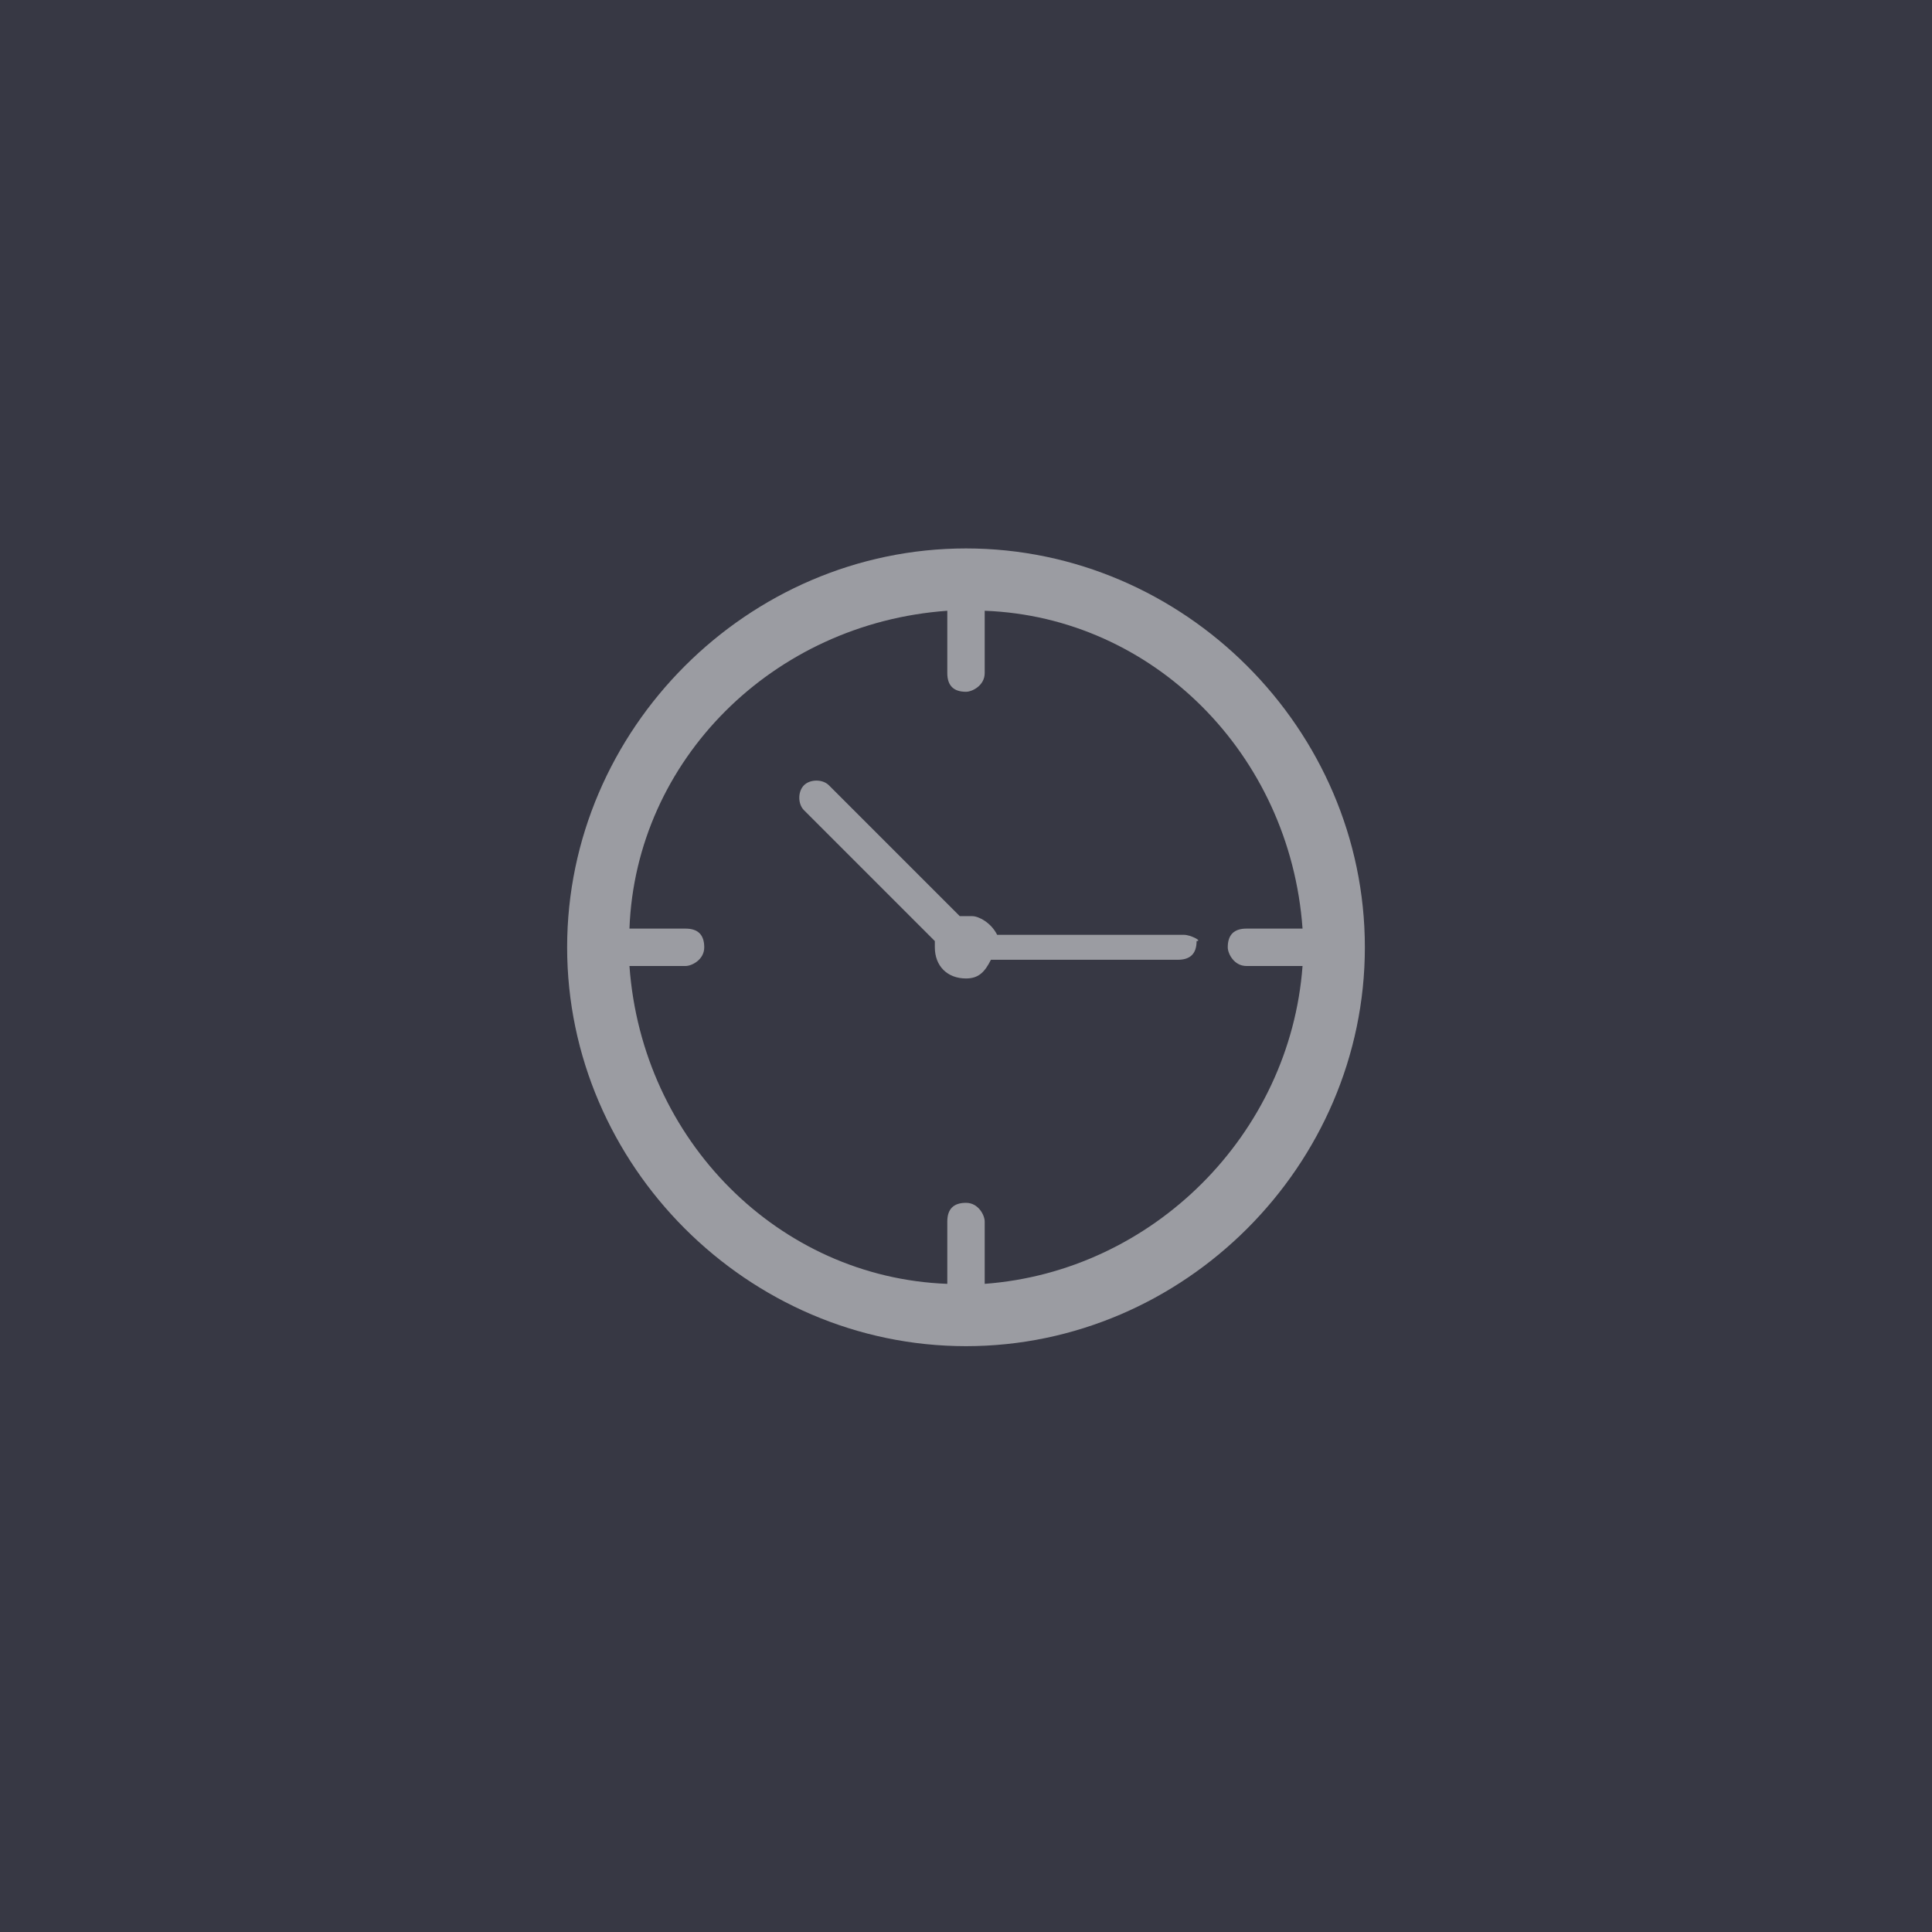
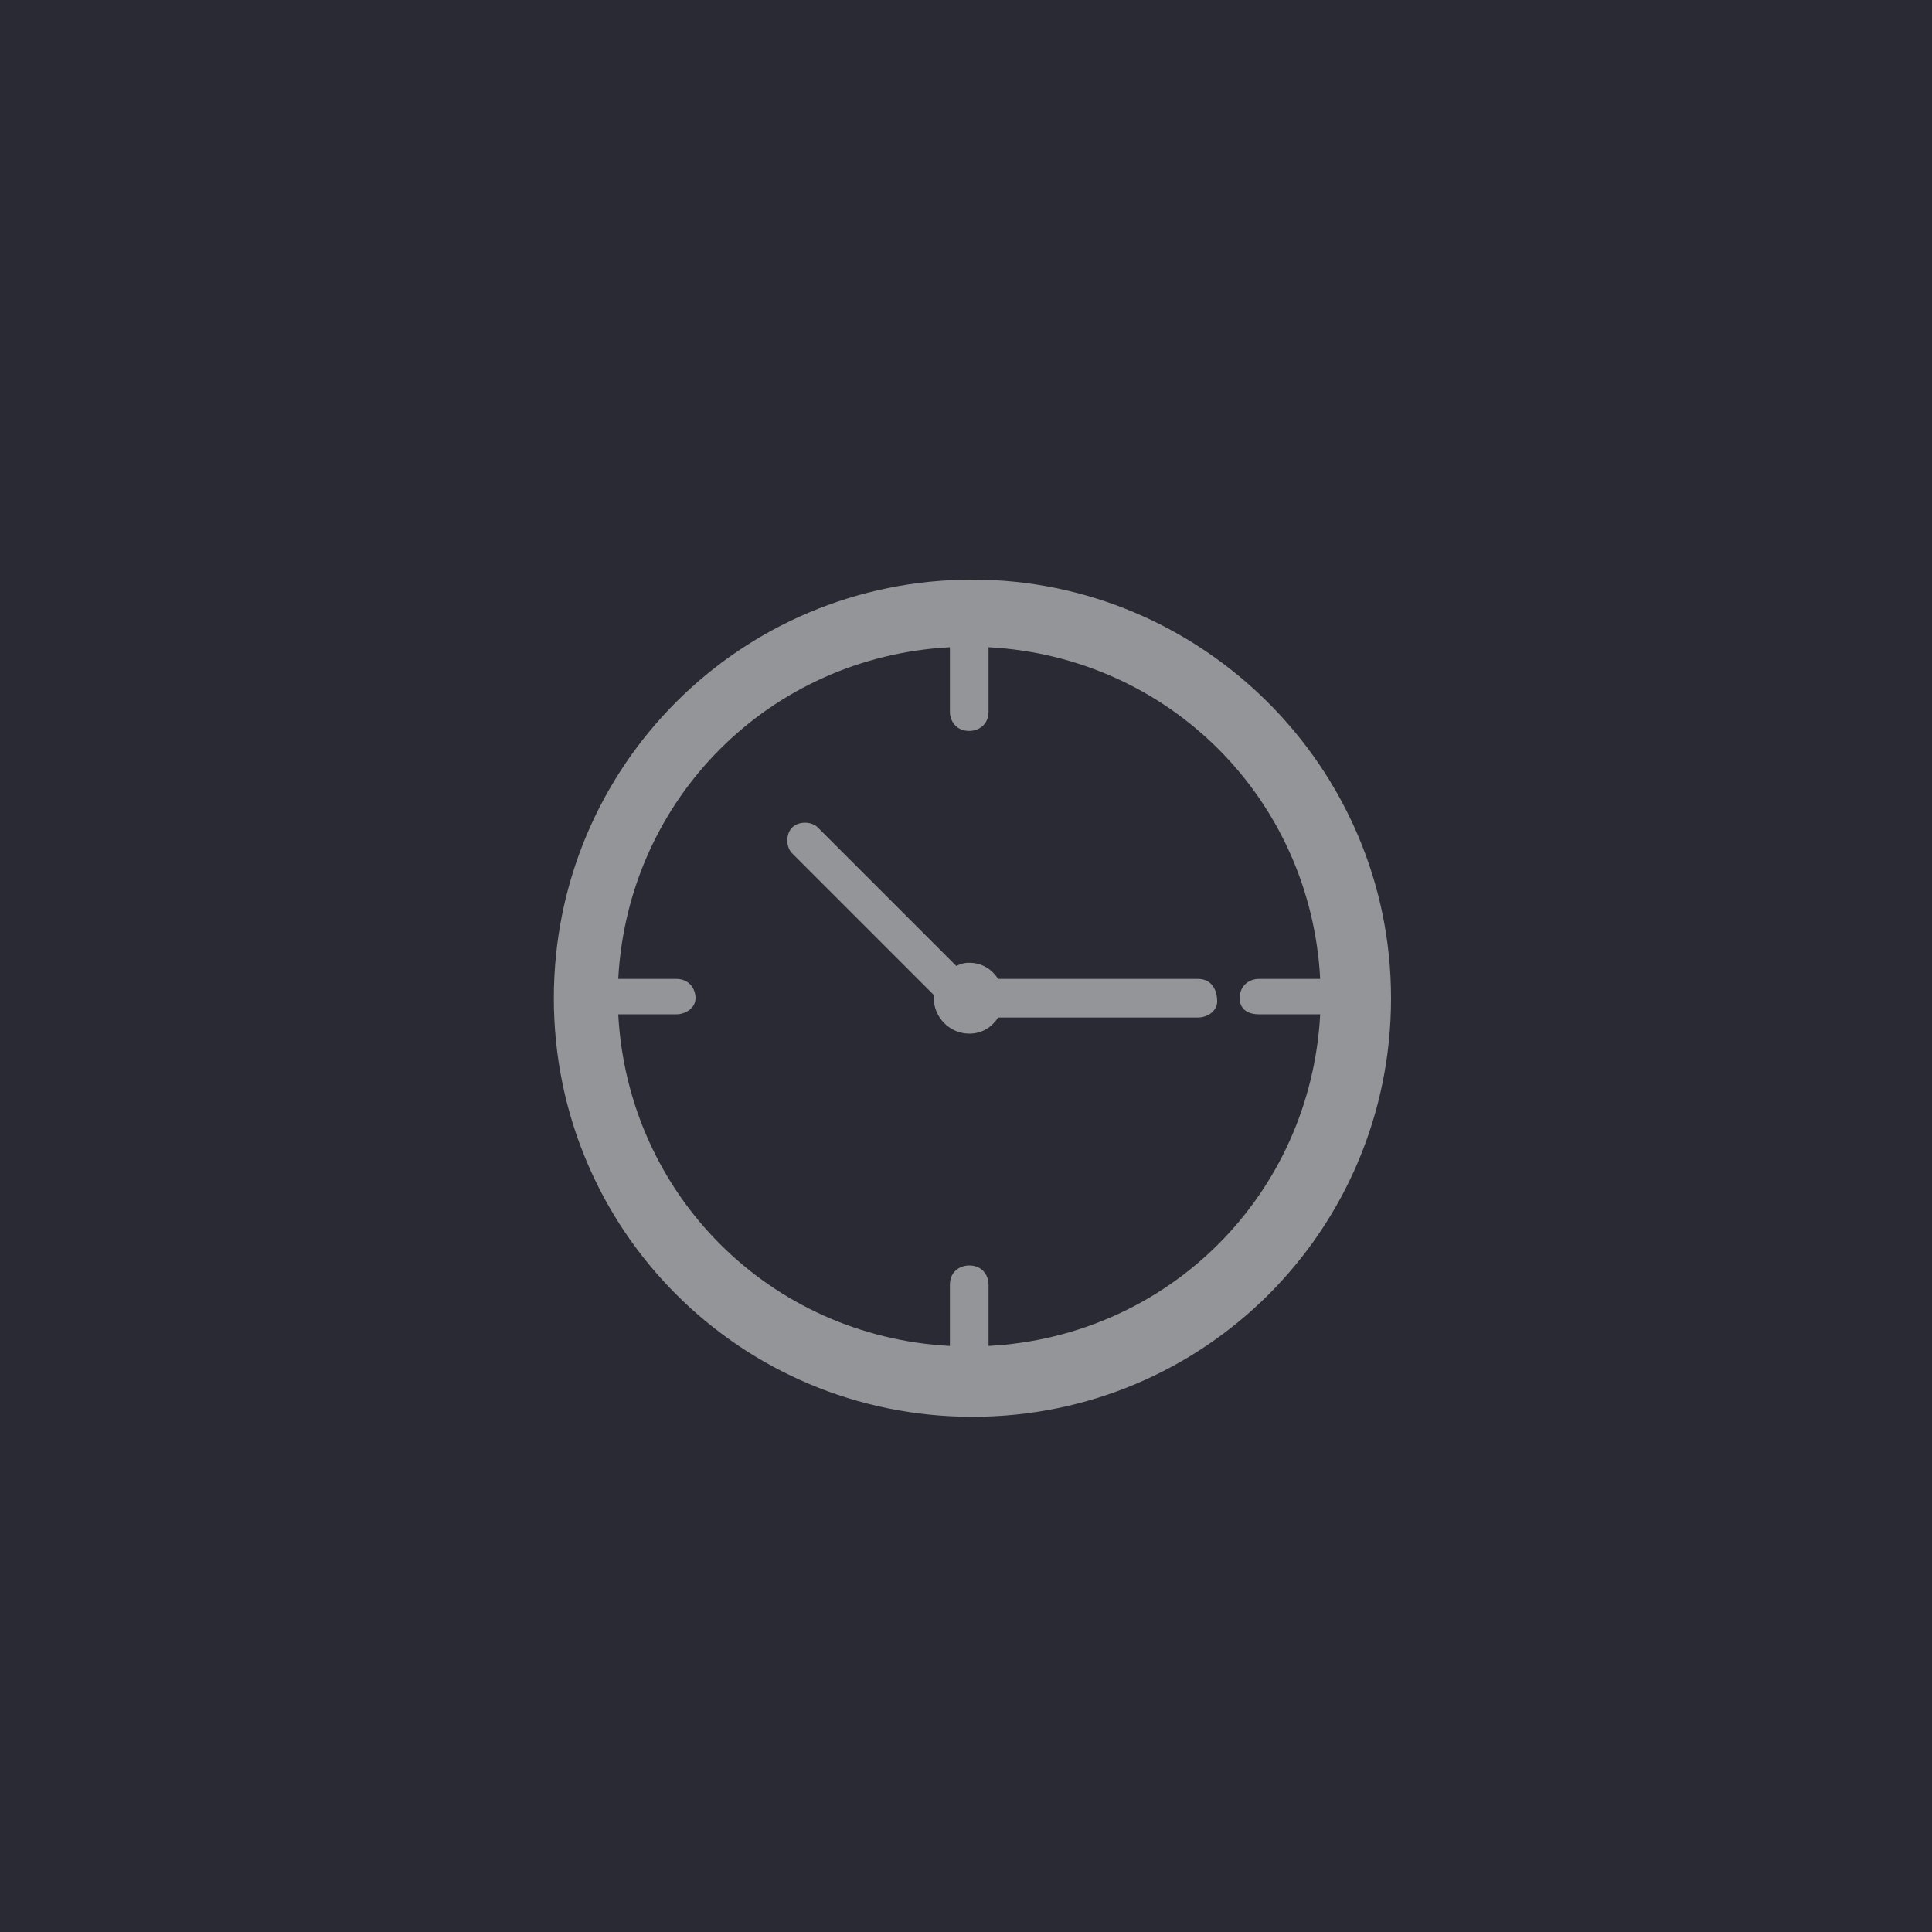
- <svg xmlns="http://www.w3.org/2000/svg" version="1.1" x="0px" y="0px" viewBox="0 0 31 31" enable-background="new 0 0 31 31" xml:space="preserve">
-   <g id="Layer_1">
-     <rect x="0" fill="#373844" width="31" height="31" />
-     <g display="none" opacity="0.5">
-       <path display="inline" fill="#FFFFFF" d="M15.4,19.3l-5.8-5.8c-0.3-0.3-0.3-0.8,0-1c0.3-0.3,0.8-0.3,1,0l4.8,4.8l5-4.8    c0.3-0.3,0.8-0.3,1,0c0.3,0.3,0.3,0.8,0,1L15.4,19.3z" />
+ <svg xmlns="http://www.w3.org/2000/svg" version="1.1" id="Layer_1" x="0px" y="0px" viewBox="0 0 60 60" enable-background="new 0 0 60 60" xml:space="preserve">
+   <g display="none">
+     <rect x="0" y="0" display="inline" fill="#292A33" width="60" height="60" />
+     <g display="inline" opacity="0.5">
+       <path fill="#FFFFFF" d="M39.9,19.7h-3.5v-1.6c0-0.4-0.4-0.8-0.8-0.8c-0.4,0-0.8,0.4-0.8,0.8v1.6H30v-1.6c0-0.4-0.4-0.8-0.8-0.8    c-0.4,0-0.8,0.4-0.8,0.8v1.6h-4.8v-1.6c0-0.4-0.4-0.8-0.8-0.8c-0.4,0-0.8,0.4-0.8,0.8v1.6h-3.5c-1.2,0-2.1,1-2.1,2.1v18.9    c0,1.2,1,2.1,2.1,2.1h21.3c1.2,0,2.1-1,2.1-2.1V21.9C42,20.7,41.1,19.7,39.9,19.7L39.9,19.7z M40.4,40.8c0,0.3-0.2,0.5-0.5,0.5    H18.6c-0.3,0-0.5-0.2-0.5-0.5V21.9c0-0.3,0.2-0.5,0.5-0.5H22V23c0,0.4,0.4,0.8,0.8,0.8c0.4,0,0.8-0.4,0.8-0.8v-1.6h4.8V23    c0,0.4,0.4,0.8,0.8,0.8c0.4,0,0.8-0.4,0.8-0.8v-1.6h4.8V23c0,0.4,0.4,0.8,0.8,0.8c0.4,0,0.8-0.4,0.8-0.8v-1.6h3.5    c0.3,0,0.5,0.2,0.5,0.5V40.8z M40.4,40.8" />
+       <rect x="22" y="27" fill="#FFFFFF" width="3.2" height="2.4" />
+       <rect x="22" y="31" fill="#FFFFFF" width="3.2" height="2.4" />
+       <rect x="22" y="35" fill="#FFFFFF" width="3.2" height="2.4" />
+       <rect x="27.6" y="35" fill="#FFFFFF" width="3.2" height="2.4" />
+       <rect x="27.6" y="31" fill="#FFFFFF" width="3.2" height="2.4" />
+       <rect x="27.6" y="27" fill="#FFFFFF" width="3.2" height="2.4" />
+       <rect x="33.2" y="35" fill="#FFFFFF" width="3.2" height="2.4" />
+       <rect x="33.2" y="31" fill="#FFFFFF" width="3.2" height="2.4" />
+       <rect x="33.2" y="27" fill="#FFFFFF" width="3.2" height="2.4" />
    </g>
-     <g display="none" opacity="0.5">
-       <path display="inline" fill="#FFFFFF" d="M20.8,10.1h-1.7V9.3c0-0.2-0.2-0.4-0.4-0.4c-0.2,0-0.4,0.2-0.4,0.4v0.8h-2.4V9.3    c0-0.2-0.2-0.4-0.4-0.4c-0.2,0-0.4,0.2-0.4,0.4v0.8h-2.4V9.3c0-0.2-0.2-0.4-0.4-0.4c-0.2,0-0.4,0.2-0.4,0.4v0.8h-1.7    c-0.6,0-1.1,0.5-1.1,1.1v9.3c0,0.6,0.5,1.1,1.1,1.1h10.5c0.6,0,1.1-0.5,1.1-1.1v-9.3C21.8,10.6,21.3,10.1,20.8,10.1L20.8,10.1z     M21,20.5c0,0.1-0.1,0.3-0.3,0.3H10.3c-0.1,0-0.3-0.1-0.3-0.3v-9.3c0-0.1,0.1-0.3,0.3-0.3H12v0.8c0,0.2,0.2,0.4,0.4,0.4    c0.2,0,0.4-0.2,0.4-0.4v-0.8h2.4v0.8c0,0.2,0.2,0.4,0.4,0.4c0.2,0,0.4-0.2,0.4-0.4v-0.8h2.4v0.8c0,0.2,0.2,0.4,0.4,0.4    c0.2,0,0.4-0.2,0.4-0.4v-0.8h1.7c0.1,0,0.3,0.1,0.3,0.3V20.5z M21,20.5" />
-       <rect x="12" y="13.7" display="inline" fill="#FFFFFF" width="1.6" height="1.2" />
-       <rect x="12" y="15.6" display="inline" fill="#FFFFFF" width="1.6" height="1.2" />
-       <rect x="12" y="17.6" display="inline" fill="#FFFFFF" width="1.6" height="1.2" />
-       <rect x="14.7" y="17.6" display="inline" fill="#FFFFFF" width="1.6" height="1.2" />
-       <rect x="14.7" y="15.6" display="inline" fill="#FFFFFF" width="1.6" height="1.2" />
-       <rect x="14.7" y="13.7" display="inline" fill="#FFFFFF" width="1.6" height="1.2" />
-       <rect x="17.5" y="17.6" display="inline" fill="#FFFFFF" width="1.6" height="1.2" />
-       <rect x="17.5" y="15.6" display="inline" fill="#FFFFFF" width="1.6" height="1.2" />
-       <rect x="17.5" y="13.7" display="inline" fill="#FFFFFF" width="1.6" height="1.2" />
-     </g>
+   </g>
+   <g>
+     <rect x="0" y="0" fill="#292A33" width="60" height="60" />
    <g opacity="0.5">
      <g>
-         <path fill-rule="evenodd" clip-rule="evenodd" fill="#FFFFFF" d="M15.5,8.8c-3.5,0-6.4,2.9-6.4,6.4c0,3.5,2.9,6.4,6.4,6.4     c3.5,0,6.4-2.9,6.4-6.4C21.9,11.7,19,8.8,15.5,8.8L15.5,8.8z M15.8,20.6v-1c0-0.1-0.1-0.3-0.3-0.3c-0.2,0-0.3,0.1-0.3,0.3v1     c-2.7-0.1-4.9-2.3-5.1-5.1h0.9c0.1,0,0.3-0.1,0.3-0.3c0-0.2-0.1-0.3-0.3-0.3h-0.9c0.1-2.7,2.3-4.9,5.1-5.1c0,0,0,0,0,0v1     c0,0.2,0.1,0.3,0.3,0.3c0.1,0,0.3-0.1,0.3-0.3v-1c0,0,0,0,0,0c2.7,0.1,4.9,2.3,5.1,5.1h-0.9c-0.2,0-0.3,0.1-0.3,0.3     c0,0.1,0.1,0.3,0.3,0.3h0.9C20.7,18.2,18.5,20.4,15.8,20.6L15.8,20.6z M15.8,20.6" />
+         <path fill-rule="evenodd" clip-rule="evenodd" fill="#FFFFFF" d="M30.2,18c-7.2,0-13,5.8-13,13c0,7.2,5.8,13,13,13     c7.2,0,13-5.8,13-13C43.2,23.8,37.3,18,30.2,18L30.2,18z M30.7,41.8v-1.9c0-0.3-0.2-0.6-0.6-0.6c-0.3,0-0.6,0.2-0.6,0.6v1.9     c-5.6-0.3-10-4.7-10.3-10.3h1.8c0.3,0,0.6-0.2,0.6-0.5c0-0.3-0.2-0.6-0.6-0.6h-1.8c0.3-5.6,4.7-10,10.3-10.3c0,0,0,0,0,0v2     c0,0.3,0.2,0.6,0.6,0.6c0.3,0,0.6-0.2,0.6-0.6v-2c0,0,0,0,0,0c5.6,0.3,10,4.7,10.3,10.3h-1.9c-0.3,0-0.6,0.2-0.6,0.6     c0,0.3,0.2,0.5,0.6,0.5H41C40.7,37.1,36.3,41.5,30.7,41.8L30.7,41.8z M30.7,41.8" />
      </g>
-       <path fill-rule="evenodd" clip-rule="evenodd" fill="#FFFFFF" d="M19,15h-3c-0.1-0.2-0.3-0.3-0.4-0.3c-0.1,0-0.1,0-0.2,0l-2.1-2.1    c-0.1-0.1-0.3-0.1-0.4,0c-0.1,0.1-0.1,0.3,0,0.4l2.1,2.1c0,0,0,0,0,0.1c0,0.3,0.2,0.5,0.5,0.5c0.2,0,0.3-0.1,0.4-0.3h3    c0.2,0,0.3-0.1,0.3-0.3C19.3,15.1,19.1,15,19,15L19,15z M19,15" />
-     </g>
-     <g display="none" opacity="0.5">
-       <path display="inline" fill="#FFFFFF" d="M20.4,11.5c-0.1-0.2-0.2-0.4-0.2-0.6c-1-2.3-3.1-3.1-4.8-3.1c-2.3,0-4.8,1.5-5.1,4.7V13    c0,0,0,0.3,0,0.4c0.2,1.5,1.4,3.1,2.2,4.6c0.9,1.6,1.9,3.2,2.9,4.7c0.6-1,1.2-2.1,1.8-3.1c0.2-0.3,0.3-0.6,0.5-0.9    c0.1-0.2,0.3-0.4,0.4-0.5c0.9-1.7,2.5-3.5,2.5-5.2v-0.7C20.7,12.2,20.4,11.5,20.4,11.5L20.4,11.5z M15.5,14.7    c-0.7,0-1.4-0.3-1.8-1.3c-0.1-0.1,0-0.4,0-0.5v-0.4c0-1.2,1-1.7,1.9-1.7c1.1,0,1.9,0.9,1.9,1.9C17.4,13.8,16.5,14.7,15.5,14.7    L15.5,14.7z M15.5,14.7" />
+       <path fill-rule="evenodd" clip-rule="evenodd" fill="#FFFFFF" d="M37.2,30.4h-6.2c-0.2-0.3-0.5-0.5-0.9-0.5c-0.1,0-0.2,0-0.4,0.1    l-4.3-4.3c-0.2-0.2-0.6-0.2-0.8,0c-0.2,0.2-0.2,0.6,0,0.8l4.4,4.4c0,0,0,0.1,0,0.1c0,0.6,0.5,1.1,1.1,1.1c0.4,0,0.7-0.2,0.9-0.5    h6.2c0.3,0,0.6-0.2,0.6-0.5C37.8,30.7,37.6,30.4,37.2,30.4L37.2,30.4z M37.2,30.4" />
    </g>
  </g>
-   <g id="Layer_2" display="none">
- </g>
+   <g display="none">
+     <rect x="0" y="0" display="inline" fill="#292A33" width="60" height="60" />
+     <g display="inline" opacity="0.5">
+       <path fill="#FFFFFF" d="M37.6,22.4c-0.1-0.4-0.3-0.8-0.5-1.2c-1.9-4.7-6.2-6.4-9.6-6.4c-4.6,0-9.7,3.1-10.3,9.4v1.3    c0,0.1,0,0.5,0,0.8c0.4,3,2.8,6.3,4.6,9.3c1.9,3.2,3.9,6.4,5.9,9.6c1.2-2.1,2.4-4.2,3.6-6.2c0.3-0.6,0.7-1.2,1-1.8    c0.2-0.4,0.6-0.8,0.8-1.1c1.9-3.5,5-7.1,5-10.6v-1.4C38.1,23.8,37.7,22.4,37.6,22.4L37.6,22.4z M27.6,28.9c-1.4,0-2.8-0.7-3.6-2.5    c-0.1-0.3-0.1-0.9-0.1-0.9v-0.8c0-2.4,2-3.5,3.8-3.5c2.2,0,3.8,1.7,3.8,3.9C31.5,27.1,29.7,28.9,27.6,28.9L27.6,28.9z M27.6,28.9" />
+     </g>
+   </g>
</svg>
